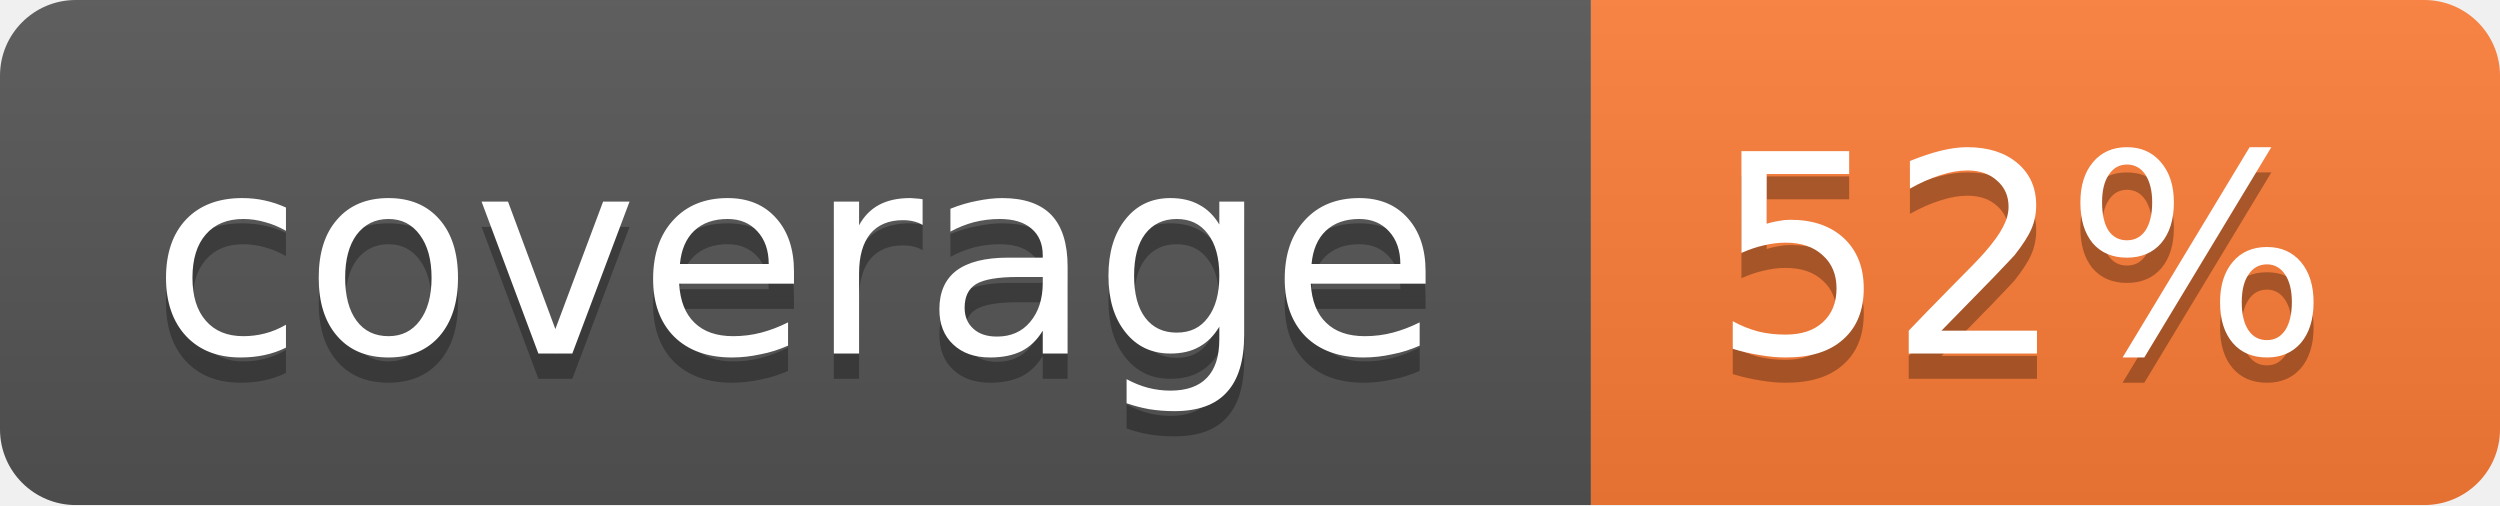
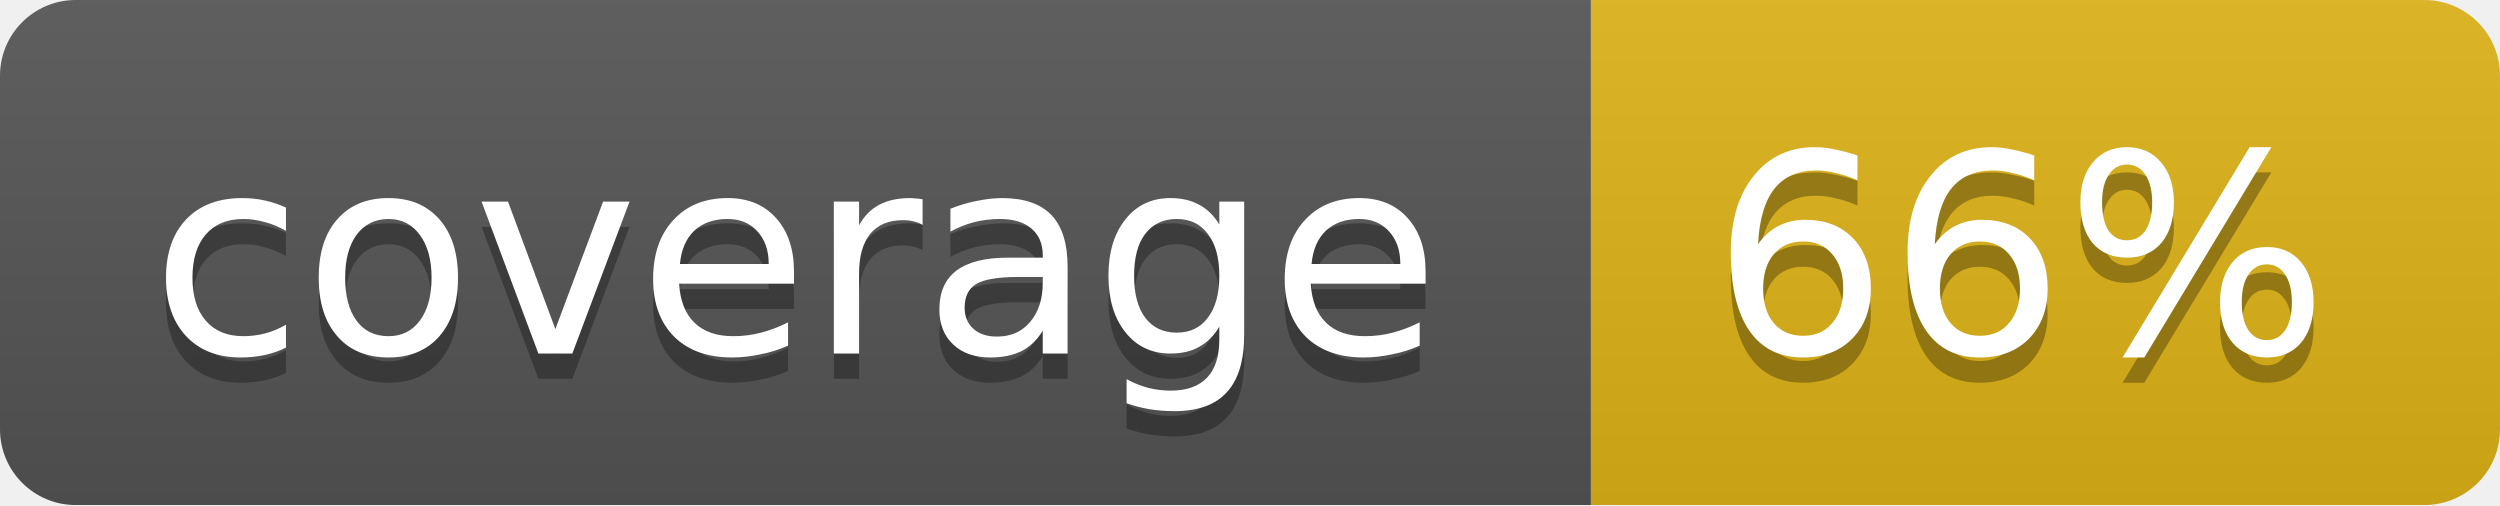
<svg xmlns="http://www.w3.org/2000/svg" width="99" height="20">
  <linearGradient id="b" x2="0" y2="100%">
    <stop offset="0" stop-color="#bbb" stop-opacity=".1" />
    <stop offset="1" stop-opacity=".1" />
  </linearGradient>
  <mask id="a">
    <rect width="99" height="20" rx="3" fill="#fff" />
  </mask>
  <g mask="url(#a)">
    <path fill="#555" d="M0 0h63v20H0z" />
-     <path fill="#fe7d37" d="M63 0h36v20H63z" />
+     <path fill="#dfb317" d="M63 0h36v20H63z" />
    <path fill="url(#b)" d="M0 0h99v20H0z" />
  </g>
  <g fill="#fff" text-anchor="middle" font-family="DejaVu Sans,Verdana,Geneva,sans-serif" font-size="11">
    <text x="31.5" y="15" fill="#010101" fill-opacity=".3">coverage</text>
    <text x="31.5" y="14">coverage</text>
-     <text x="80" y="15" fill="#010101" fill-opacity=".3">52%</text>
-     <text x="80" y="14">52%</text>
+     <text x="80" y="15" fill="#010101" fill-opacity=".3">66%</text>
+     <text x="80" y="14">66%</text>
  </g>
</svg>
